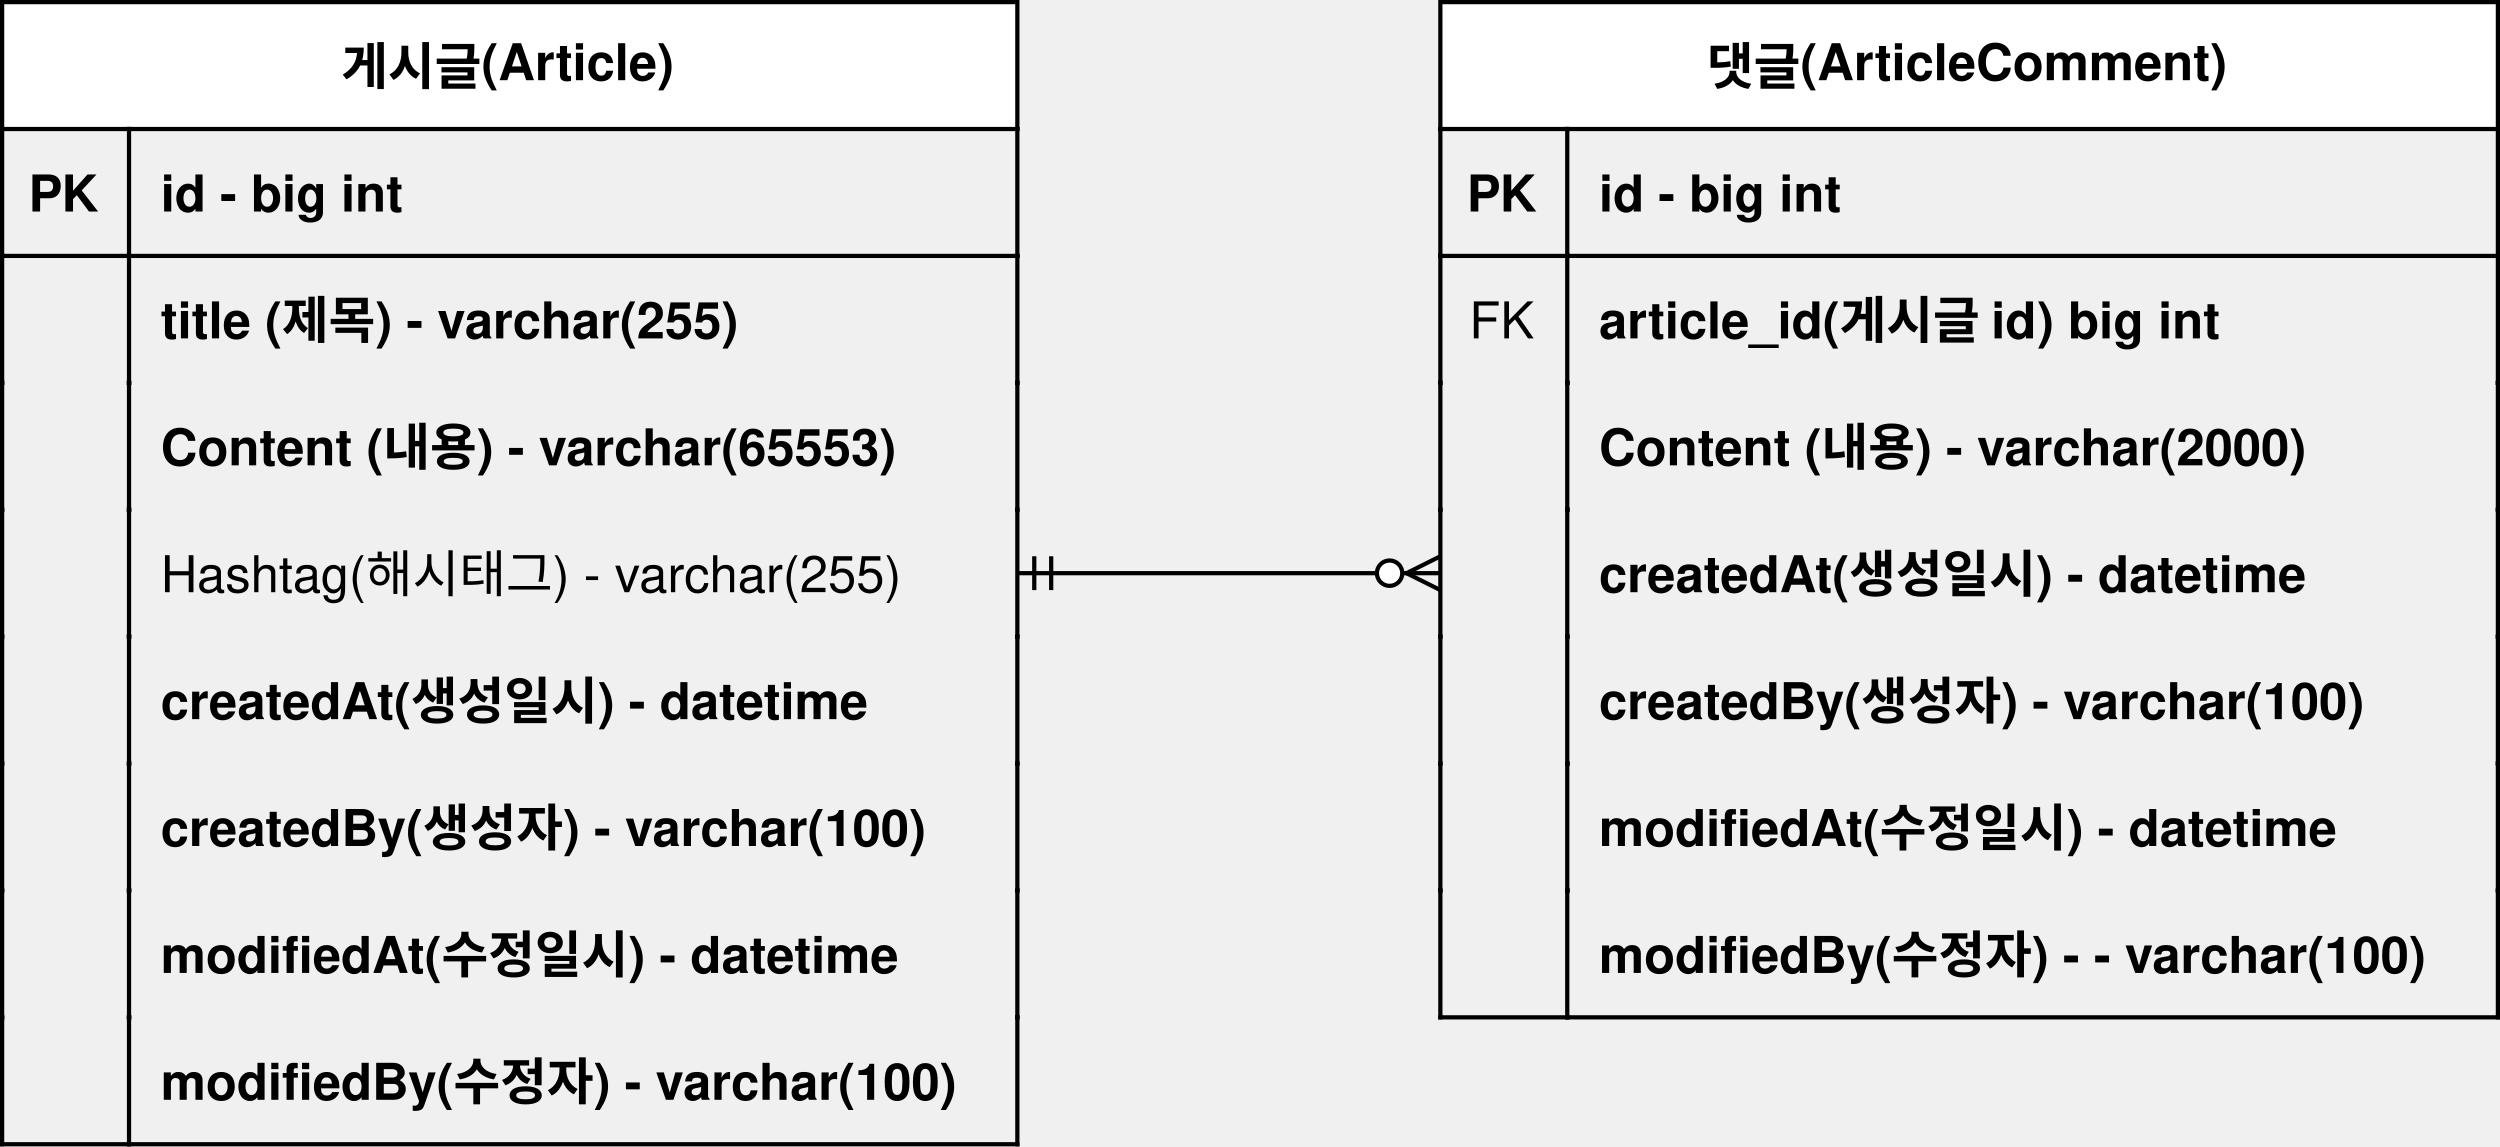
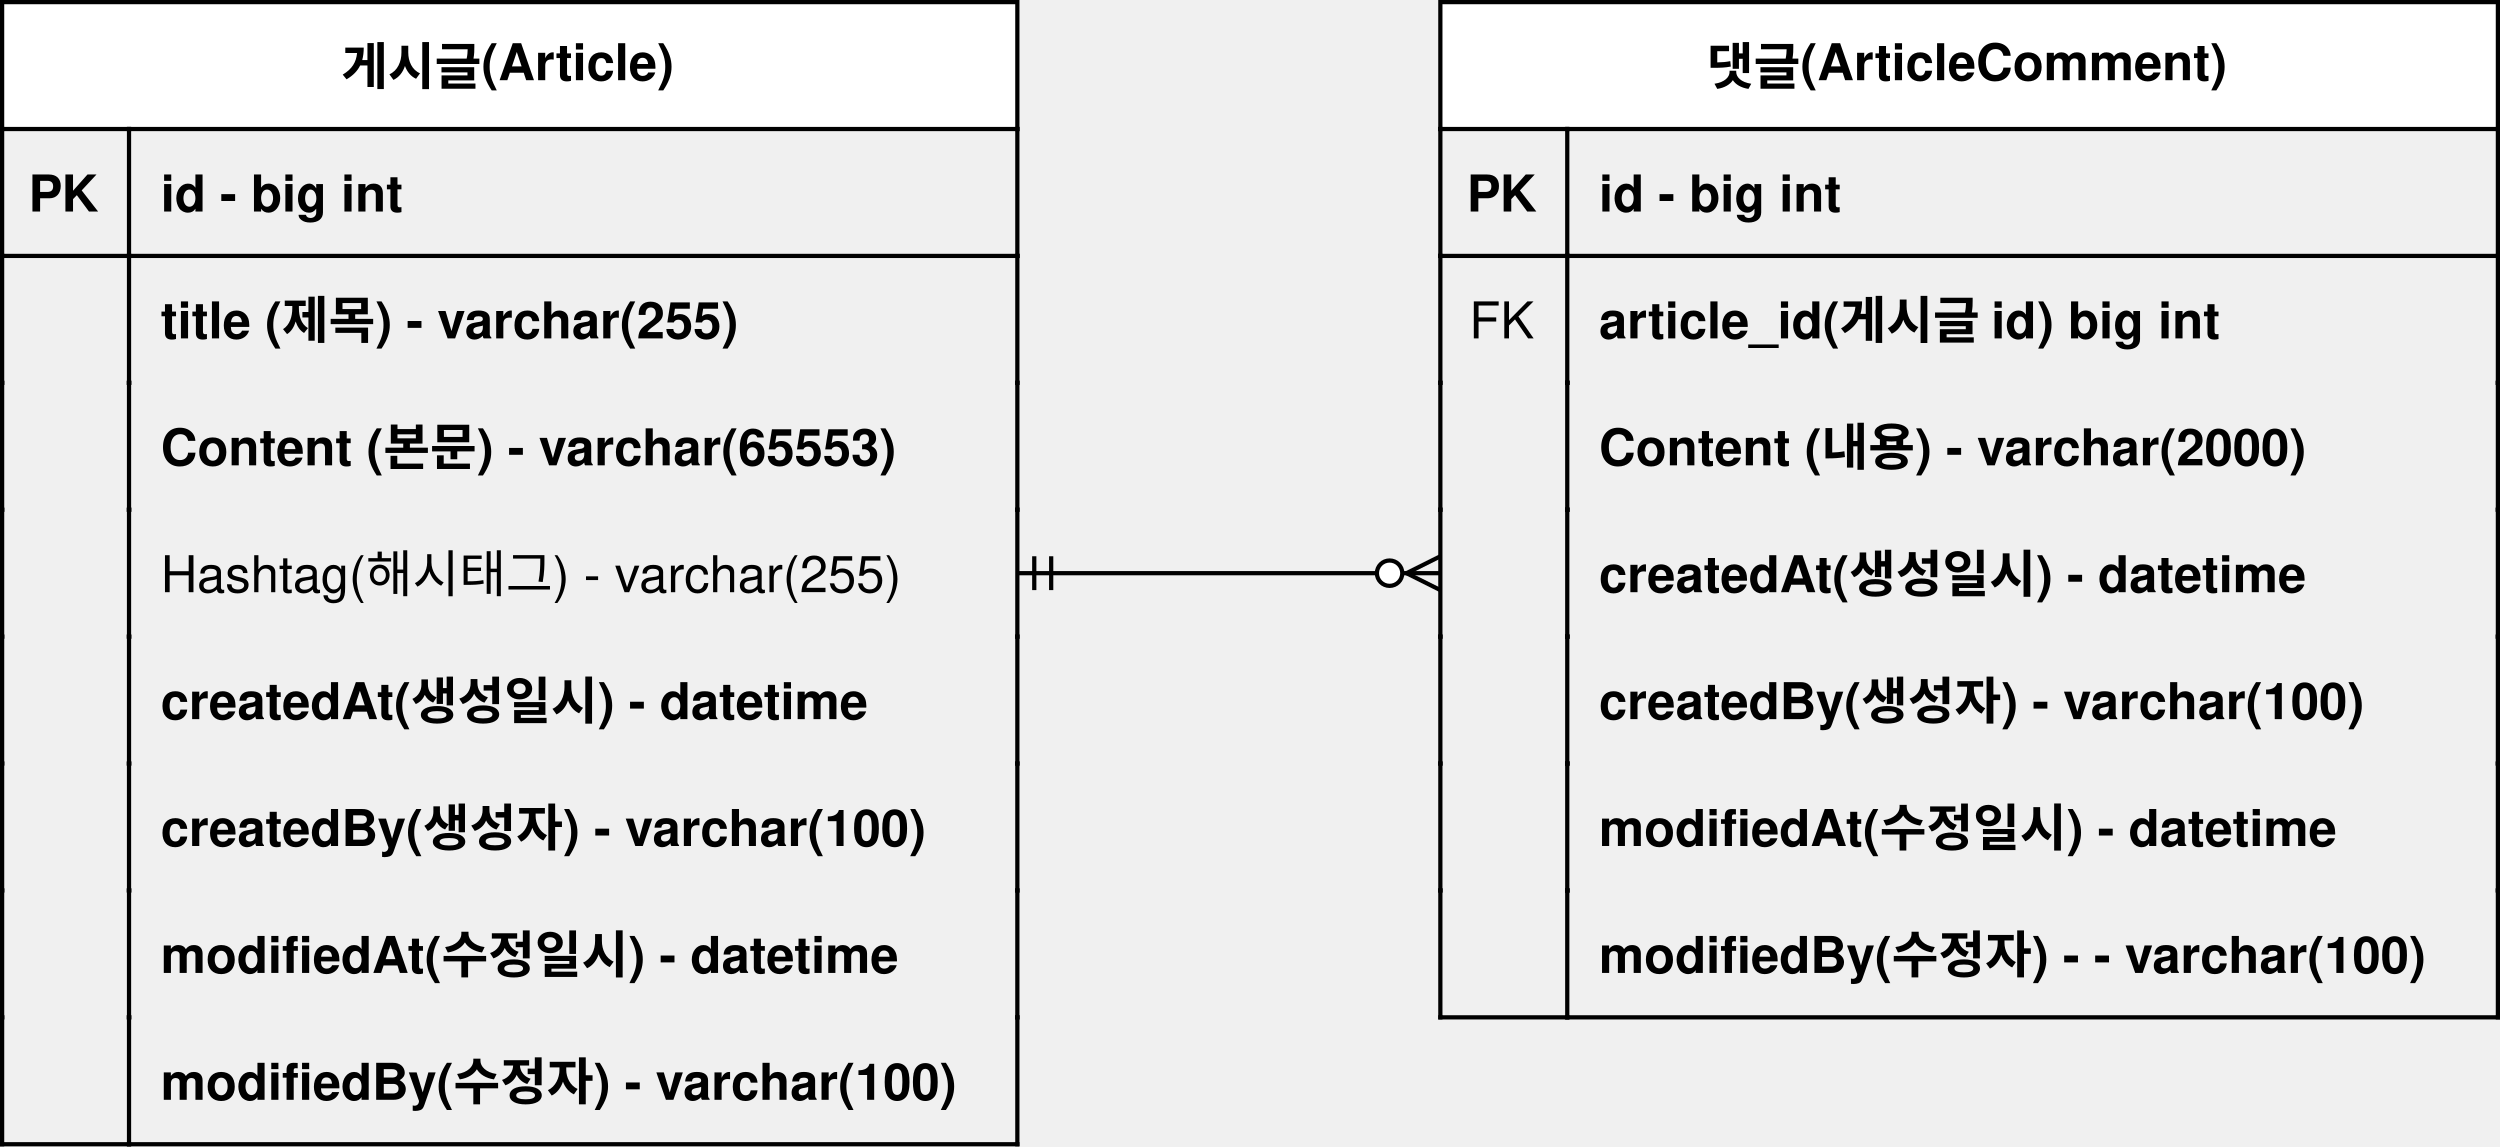
- <svg xmlns="http://www.w3.org/2000/svg" version="1.1" width="591px" height="271px" viewBox="-0.5 -0.5 591 271" content="&lt;mxfile host=&quot;app.diagrams.net&quot; modified=&quot;2022-08-03T03:05:33.468Z&quot; agent=&quot;5.0 (Windows NT 10.0; Win64; x64) AppleWebKit/537.36 (KHTML, like Gecko) Chrome/102.0.5.141 Whale/3.15.136.29 Safari/537.36&quot; etag=&quot;CXRZKVZVwnHZKk4Tk2v0&quot; version=&quot;20.2.2&quot; type=&quot;github&quot;&gt;&lt;diagram id=&quot;R2lEEEUBdFMjLlhIrx00&quot; name=&quot;Page-1&quot;&gt;7Z1dc5s4FIZ/DTPpRTN8B18a29nMbLKbSdvZ7tWOYmSsWUBeoTR2fv1KIBnbAte0Nk4tZpyOdRACdF7xcIRObTijdPkbAYv5A45gYthmtDScsWHbge+zf7lhVRpuPKs0xARFpWnD8Am9QWE0hfUFRTDfqkgxTihabBunOMvglG7ZACH4dbvaDCfbR12AGCqGT1OQqNa/UETn4rI8s7LfQRTP5ZEtU2xJgawsDPkcRPh1ywSX9BZnVJziIyQpyGBG2ZYHQP6FxPAmc0r5lQ4N+5Z9Zrz2dYxxnECwQPn1FKfMPM1ZldsZSFHCu3mjoVA0xA7nTAxnRDCm5bd0OYIJd5V0Q3lOtw1b1/1AeLsH7JAs0sfI+UL/8++/vg3n7jD/4/mjaOUbSF5E/xqToRHaRjAyJiMjCI3BqLAERmBeDQlF0wR+EP1HV9IprCsX/CsFz9wU5hQQKrTjmMzA1EABytiFO2OrKCcJWOSoqF5a5iiJ7sEKv1DZkCyFM7SE0VMpHV6XqeieNcaLvHHuhE/iZPhmkKA4Y9+nrGf4EUMCc3Yu9yCnooa4akgoXDZ2p7V2EhtLEKeQkhWrIna4EZIRw8hyRfm1EqUtbfMNQa53BEJl8brpynnsi/BfC1/aqi/3+umJiz+cY4LeuHcS0ZubvivKryhNmHrvIIh2TCEu7iKFD1CSjHCCuYMznEHFx7xSRPDiMyAxpMKwwEiMNi9kH9YzI/PaMzx2riNWtqoy+/DqhI5wllPCtMTbgMylr5C7NaR4IRpN4Ey2T0S/8+/PmFI2OFsIoHnEqKoQMnAOVIFzKhE4iggef2+UAbtYikDyxO7TIIuT0mnFbRtUTqvxbG1fr/t3t+N3hydm3T5LijvvHEURzH7KH3a9PzYc4LTsf9FY1SutWwMJu+9kgLIB8pJFueLU9Xn+uJ9dxc+sum1+ZH/PKOZ7c9qc1e/yNlzWDfMFmKIsvi/39HeE4XUljGXzQLWOKpSDmutAKV6PhYOwYJ4QC/65seAfLoJubg4wQrK94zPB05MJN4qTKaLFuV7xh/mhWTzMh8ZwaAwHHwQtvgEynQNyZXte83P9OwFGnUq2ny6OLRntaBH0tDg7LQbnpsVAK1oEetJC3nA2vMyGBS2nu644JwLbCF1OjkEdMHzP8xydkdGgG+2QYdVMIvbM6JgZln1uaFgt5h8vgBpWgz8uHhvqDOMdyOcUxIwZY2PgCWaIVwdjI3DkO4QbIwwuJew4vnD044Y6h9lzo3NueGfnRosJykvghqspN9QpyCmB7JDRkBbTU5wT4+KLa7CBxMOOsRFWr6ElOSK2D0Up/BWpcaTIo0lD2iHEUR9GeoR0jpDg3AhxWjxJXABCStXrhxBHfVIQCAlXTQiZGANzN+awTPOXjDmORI8m+ehHjxZvRXt6nIgeazGcjx7qe9OLpoevKT3UV5spjtAMVRFIYAwC+abc6yOQHxCRfgxp8a60Z8ipGHLo4uuTMUQeTBeGDPRkiKu+6pQMkSGIypA+BDlYP9rhw62Z/OYrL5hsHCXvZoTTlPVrn37DtrjSgfvyb7waJ6+5cHwG9OHkYY8CP5eA4zYs1dyTgVOng9M9Cqjh5IWn4LiaRpSuGlH2STiHSWMP6O3jgv6Q5rrQSh8ndhEnfgcOdXk4ncLBU+PE23PD4aSRoqtppOipkSIon+L/QdHVniT7ouEPvxJBThgnNqlHO3x4do+P8+OjLjGnW3y0WO9yAfAoVa8hPNT1LK1Sc2xT7+nFJt3oh40+nfMdYKM2N6dbbuiV0elpmtLpq9Flv8b6yBrSjiF+n975HhhSl6fTKUP8FiHoBTDE1zS/01dDzH6R9fHkox8++izP94CPuhydbvGhV5qnr2map68ugulXWR9bRPpBpEWKRg+RU0GkNlWnW4i0mM+8BIjcaAoRdbqy3TLrPhD5roa0Y8jNAe9OYRRD2eesWxFdPcEEUISzSbWl9EwJEcvmmKFpIsY/zKIh/5ELVpw8vUGCP+MHkK0keqptKciiPwspEX7FUOKHHZWsvm4W/uaFa08Wx8vNjWPJqPJS+Pk3ykOYcvxCpnBPR8n/z41KmjVVPGCaff3rG5vOXxtJ0bnftk95j8IecbEcRmp3/T5eLv0NdlRVXqrYq1KU0pCz05C921DZFUpD35cmK1a/8FFWr36VxZn8Dw==&lt;/diagram&gt;&lt;/mxfile&gt;" resource="https://app.diagrams.net/#HMartinDog%2FFastcampus-project-board%2Ffeature%252F%25238-Domain%2Fdocument%2Fproject-board.svg">
+ <svg xmlns="http://www.w3.org/2000/svg" version="1.1" width="591px" height="271px" viewBox="-0.5 -0.5 591 271" content="&lt;mxfile host=&quot;app.diagrams.net&quot; modified=&quot;2022-08-04T02:43:22.380Z&quot; agent=&quot;5.0 (Windows NT 10.0; Win64; x64) AppleWebKit/537.36 (KHTML, like Gecko) Chrome/102.0.5.141 Whale/3.15.136.29 Safari/537.36&quot; etag=&quot;FZMdLaSk-W-Ynrc08kat&quot; version=&quot;20.2.2&quot; type=&quot;github&quot;&gt;&lt;diagram id=&quot;R2lEEEUBdFMjLlhIrx00&quot; name=&quot;Page-1&quot;&gt;7Z3vc6I4GMf/Gma6L7aDIBZfitrtzLV3ne7u3N6rm1QiZi4QL6Rb7V9/CSSgBl3oKVZgxt0hDyHg83zhQ3481bDH4eoLBcvFA/EhNizTXxn2xLCs/sDk/wvDOjXcOHZqCCjyU1MvN3xFb1Aa5XHBC/JhvFWREYIZWm4bZySK4Ixt2QCl5HW72pzg7bMuQQA1w9cZwLr1T+SzRWp1HTO330EULNSZe6bcEwJVWRriBfDJ65YJrtgtiZi8xEdIQxDBiPE9D4D+A6nhTBeMiW86Mqxb/pmL2tcBIQGGYIni6xkJuXkW8yq3cxAiLNy80ZAnG+Kns6eGPaaEsHQrXI0hFqFSYUiv6XbP3swPVLRb4gC8DB99+zv7d3D/42206I/i358/y1Z+Avwi/WtMR4ZnGe7YmI4N1zOG48TiGq55NaIMzTD8JP3H1ioo3JVLscnAszB5MQOUSe3YJjdwNTCAIv7F7UkvKWMMljFKqqeWBcL+PViTF6YaUiVvjlbQf0qlI+pyFd3zxkRRNC6C8FVejNgNMAoivj3jnhFn9CiM+bXcg5jJGrrvlCMgZXC1YZK+/AJJCBld8ypy742UjLyNen1Zfs1FaSnbYkOQ2YFAqizIms6Dxzdk/CrE0tJjeTBOT0L83oJQ9Caig6U3N2OXlF9RiLl67yDwd0weSZ4iSQwQxmOCiQhwRCKoxVhU8ilZfgM0gEwalgTJu83x+Id7ZmxeO4bDr3XMy728zD+iOmVjEsWMci2JNiAP6SsUYfUYWcpGMZyr9qn0u9h+Jozxm3OfAA7eHr9WhZSBXVIF9qlEYGsiePxtrwz492cI4Cf+nAZRgNOgJY9tkAetILKFvs78u+v43duTcHfOcfLkXSDfh1H5eFil47ERALui/2VjuVcqtwYwf+5EgPEb5CXyYy2o2XW+P859Lc68umV+5v+eUSCOFrQ5a9zVYzit68VLMENRcJ8eOdgRhlOXMFb7b9TeUYVSqrkalOJ0WCiFBfOEWBicGwuD8iKo5+EAfaTa+59McEoHo+lMuNGCzBBLrvVKvMyPzORl3jNGI2M0/CRp8RPQ2QLQK8tx9r/XfxBgFKlk++3i2JJpHS3cjhZnp8Xw3LQYNpcWbulgNJ0W6oGzEWV+W7B0uOtKcMKzxbiPAMaYb+wCY+A4jt0aZJTXTeuQ0SsYROyYUTMzeta5odGrMP54adTolY9H47GhjzDegXjBQMCZMTGGjuH1N6YOJoZrqzmEmwKKXGq34/jCaR839DHMjhu1c8M5OzcqDFBeHDf6pePReG7oQ5AzCvkp/RFLhqcEJybJRt/gNxLf4EUvn4ZW5PD5MQyF8BKp8Z6eRwUNtQ4htv4y0iGkdoS450aIXeFN4tIQkkm8Q4itvylIhHjrfQiZGkNzt8/RM82L7HO8hx4V5NM+elSYFe3ocSJ6ZGI4Hz30edPm0GNQOh6Np4c+tRkSH81R3gNxjaGrZsqdrgfyDhG1jyEV5ko7hpyKIWUXX5+MIepkjWTIsHQ8ms6Qvj7VqRiiuiA6Q1rfBSmvn9bho18w+D31RPbN0NbybsYkDLmru/QbvqevAngo/8YpCHLGheMzoOtOlnsVqJCA0y+/VPNABk6RDk73KqB3J5uUgtPvepSZK/QeZauTcCpI4wDoreOCvkxzdWil6ycevZ9YHQ5FeTi1wsHR+4m354bD8XqK/a6nmAVa7ymC9C3+b+RfHUiyTxr+dEkEOVY/sYJ6WocPx+rwcX58FCXm1IuPCutdLg0emcQ7eDj6epad1BzXksush4W5nGaLhhcr6KZ92OjSOT8ANgpzc+rlRoMzOp0upTP7Kw9677JbY31kDbWOIYMuvfMjMKQoT6dWhgwqdEEvjSGD8vOPjWeI3sXsFlkfTz7tw0eX5fkR8FGUo1MvPhqc5jno0jwzV+iLYLpV1scWUfsgUiFFo4PIqSBSmKpTL0QqjGdeHERuSsej8RDRhyurLbNubUekvIZax5CbEnOn0A+g8jn3NGLrJ4gBQySa5nvSyKQQ6VkCMyzE8v6HkT8SP3LBi9OnN0jJN/IAorVCT74vBJH/RyIlKr4xVPjhZ6XrH5uFv0Th2lHFyWpz50QxSheI1ExMXugMHvCL+hNFTMFrX0U1SCqcVPbxlP36xmbwMyNNnPsTbl3wAYU9kmQ5jNJuNh+vlv66O6pKv7s8KleU1pC905C121DqG62hX0uTF/Nf+Eir57/KYk//Aw==&lt;/diagram&gt;&lt;/mxfile&gt;" resource="https://app.diagrams.net/#HMartinDog%2FFastcampus-project-board%2Ffeature%252F%25238-Domain%2Fdocument%2Fproject-board.svg">
  <defs>
    <clipPath id="mx-clip-0-30-30-30-0">
      <rect x="0" y="30" width="30" height="30" />
    </clipPath>
    <clipPath id="mx-clip-36-30-204-30-0">
      <rect x="36" y="30" width="204" height="30" />
    </clipPath>
    <clipPath id="mx-clip-36-60-204-30-0">
      <rect x="36" y="60" width="204" height="30" />
    </clipPath>
    <clipPath id="mx-clip-36-90-204-30-0">
      <rect x="36" y="90" width="204" height="30" />
    </clipPath>
    <clipPath id="mx-clip-36-120-204-30-0">
      <rect x="36" y="120" width="204" height="30" />
    </clipPath>
    <clipPath id="mx-clip-36-150-204-30-0">
      <rect x="36" y="150" width="204" height="30" />
    </clipPath>
    <clipPath id="mx-clip-36-180-204-30-0">
      <rect x="36" y="180" width="204" height="30" />
    </clipPath>
    <clipPath id="mx-clip-36-210-204-30-0">
      <rect x="36" y="210" width="204" height="30" />
    </clipPath>
    <clipPath id="mx-clip-36-240-204-30-0">
      <rect x="36" y="240" width="204" height="30" />
    </clipPath>
    <clipPath id="mx-clip-340-30-30-30-0">
      <rect x="340" y="30" width="30" height="30" />
    </clipPath>
    <clipPath id="mx-clip-376-30-214-30-0">
      <rect x="376" y="30" width="214" height="30" />
    </clipPath>
    <clipPath id="mx-clip-340-60-30-30-0">
      <rect x="340" y="60" width="30" height="30" />
    </clipPath>
    <clipPath id="mx-clip-376-60-214-30-0">
      <rect x="376" y="60" width="214" height="30" />
    </clipPath>
    <clipPath id="mx-clip-376-90-214-30-0">
      <rect x="376" y="90" width="214" height="30" />
    </clipPath>
    <clipPath id="mx-clip-376-120-214-30-0">
      <rect x="376" y="120" width="214" height="30" />
    </clipPath>
    <clipPath id="mx-clip-376-150-214-30-0">
      <rect x="376" y="150" width="214" height="30" />
    </clipPath>
    <clipPath id="mx-clip-376-180-214-30-0">
      <rect x="376" y="180" width="214" height="30" />
    </clipPath>
    <clipPath id="mx-clip-376-210-214-30-0">
      <rect x="376" y="210" width="214" height="30" />
    </clipPath>
  </defs>
  <g>
    <path d="M 0 30 L 0 0 L 240 0 L 240 30" fill="rgb(255, 255, 255)" stroke="rgb(0, 0, 0)" stroke-miterlimit="10" pointer-events="all" />
    <path d="M 0 30 L 0 270 L 240 270 L 240 30" fill="none" stroke="rgb(0, 0, 0)" stroke-miterlimit="10" pointer-events="none" />
    <path d="M 0 30 L 240 30" fill="none" stroke="rgb(0, 0, 0)" stroke-miterlimit="10" pointer-events="none" />
    <path d="M 30 30 L 30 60 L 30 90 L 30 120 L 30 150 L 30 180 L 30 210 L 30 240 L 30 270" fill="none" stroke="rgb(0, 0, 0)" stroke-miterlimit="10" pointer-events="none" />
    <g fill="rgb(0, 0, 0)" font-family="Helvetica" font-weight="bold" pointer-events="none" text-anchor="middle" font-size="12px">
      <text x="119.5" y="19.5">게시글(Article)</text>
    </g>
    <path d="M 0 30 M 240 30 M 240 60 L 0 60" fill="none" stroke="rgb(0, 0, 0)" stroke-linecap="square" stroke-miterlimit="10" pointer-events="none" />
    <path d="M 0 30 M 30 30 M 30 60 M 0 60" fill="none" stroke="rgb(0, 0, 0)" stroke-linecap="square" stroke-miterlimit="10" pointer-events="none" />
    <g fill="rgb(0, 0, 0)" font-family="Helvetica" font-weight="bold" pointer-events="none" clip-path="url(#mx-clip-0-30-30-30-0)" text-anchor="middle" font-size="12px">
      <text x="14.5" y="49.5">PK</text>
    </g>
    <path d="M 30 30 M 240 30 M 240 60 M 30 60" fill="none" stroke="rgb(0, 0, 0)" stroke-linecap="square" stroke-miterlimit="10" pointer-events="none" />
    <g fill="rgb(0, 0, 0)" font-family="Helvetica" font-weight="bold" text-decoration="underline" pointer-events="none" clip-path="url(#mx-clip-36-30-204-30-0)" font-size="12px">
      <text x="37.5" y="49.5">id - big int</text>
    </g>
    <path d="M 0 60 M 30 60 M 30 90 M 0 90" fill="none" stroke="rgb(0, 0, 0)" stroke-linecap="square" stroke-miterlimit="10" pointer-events="none" />
    <path d="M 30 60 M 240 60 M 240 90 M 30 90" fill="none" stroke="rgb(0, 0, 0)" stroke-linecap="square" stroke-miterlimit="10" pointer-events="none" />
    <g fill="rgb(0, 0, 0)" font-family="Helvetica" font-weight="bold" pointer-events="none" clip-path="url(#mx-clip-36-60-204-30-0)" font-size="12px">
      <text x="37.5" y="79.5">title (제목) - varchar(255)</text>
    </g>
    <path d="M 0 90 M 30 90 M 30 120 M 0 120" fill="none" stroke="rgb(0, 0, 0)" stroke-linecap="square" stroke-miterlimit="10" pointer-events="none" />
    <path d="M 30 90 M 240 90 M 240 120 M 30 120" fill="none" stroke="rgb(0, 0, 0)" stroke-linecap="square" stroke-miterlimit="10" pointer-events="none" />
    <g fill="rgb(0, 0, 0)" font-family="Helvetica" font-weight="bold" pointer-events="none" clip-path="url(#mx-clip-36-90-204-30-0)" font-size="12px">
-       <text x="37.5" y="109.5">Content (내용) - varchar(65553)</text>
+       <text x="37.5" y="109.5">Content (본문) - varchar(65553)</text>
    </g>
    <path d="M 0 120 M 30 120 M 30 150 M 0 150" fill="none" stroke="rgb(0, 0, 0)" stroke-linecap="square" stroke-miterlimit="10" pointer-events="none" />
    <path d="M 30 120 M 240 120 M 240 150 M 30 150" fill="none" stroke="rgb(0, 0, 0)" stroke-linecap="square" stroke-miterlimit="10" pointer-events="none" />
    <g fill="rgb(0, 0, 0)" font-family="Helvetica" pointer-events="none" clip-path="url(#mx-clip-36-120-204-30-0)" font-size="12px">
      <text x="37.5" y="139.5">Hashtag(해시태그) - varchar(255)</text>
    </g>
    <path d="M 0 150 M 30 150 M 30 180 M 0 180" fill="none" stroke="rgb(0, 0, 0)" stroke-linecap="square" stroke-miterlimit="10" pointer-events="none" />
    <path d="M 30 150 M 240 150 M 240 180 M 30 180" fill="none" stroke="rgb(0, 0, 0)" stroke-linecap="square" stroke-miterlimit="10" pointer-events="none" />
    <g fill="rgb(0, 0, 0)" font-family="Helvetica" font-weight="bold" pointer-events="none" clip-path="url(#mx-clip-36-150-204-30-0)" font-size="12px">
      <text x="37.5" y="169.5">createdAt(생성일시) - datetime</text>
    </g>
    <path d="M 0 180 M 30 180 M 30 210 M 0 210" fill="none" stroke="rgb(0, 0, 0)" stroke-linecap="square" stroke-miterlimit="10" pointer-events="none" />
    <path d="M 30 180 M 240 180 M 240 210 M 30 210" fill="none" stroke="rgb(0, 0, 0)" stroke-linecap="square" stroke-miterlimit="10" pointer-events="none" />
    <g fill="rgb(0, 0, 0)" font-family="Helvetica" font-weight="bold" pointer-events="none" clip-path="url(#mx-clip-36-180-204-30-0)" font-size="12px">
      <text x="37.5" y="199.5">createdBy(생성자) - varchar(100)</text>
    </g>
    <path d="M 0 210 M 30 210 M 30 240 M 0 240" fill="none" stroke="rgb(0, 0, 0)" stroke-linecap="square" stroke-miterlimit="10" pointer-events="none" />
    <path d="M 30 210 M 240 210 M 240 240 M 30 240" fill="none" stroke="rgb(0, 0, 0)" stroke-linecap="square" stroke-miterlimit="10" pointer-events="none" />
    <g fill="rgb(0, 0, 0)" font-family="Helvetica" font-weight="bold" pointer-events="none" clip-path="url(#mx-clip-36-210-204-30-0)" font-size="12px">
      <text x="37.5" y="229.5">modifiedAt(수정일시) - datetime</text>
    </g>
    <path d="M 0 240 M 30 240 M 30 270 M 0 270" fill="none" stroke="rgb(0, 0, 0)" stroke-linecap="square" stroke-miterlimit="10" pointer-events="none" />
    <path d="M 30 240 M 240 240 M 240 270 M 30 270" fill="none" stroke="rgb(0, 0, 0)" stroke-linecap="square" stroke-miterlimit="10" pointer-events="none" />
    <g fill="rgb(0, 0, 0)" font-family="Helvetica" font-weight="bold" pointer-events="none" clip-path="url(#mx-clip-36-240-204-30-0)" font-size="12px">
      <text x="37.5" y="259.5">modifiedBy(수정자) - varchar(100)</text>
    </g>
    <path d="M 340 30 L 340 0 L 590 0 L 590 30" fill="rgb(255, 255, 255)" stroke="rgb(0, 0, 0)" stroke-miterlimit="10" pointer-events="none" />
    <path d="M 340 30 L 340 240 L 590 240 L 590 30" fill="none" stroke="rgb(0, 0, 0)" stroke-miterlimit="10" pointer-events="none" />
    <path d="M 340 30 L 590 30" fill="none" stroke="rgb(0, 0, 0)" stroke-miterlimit="10" pointer-events="none" />
    <path d="M 370 30 L 370 60 L 370 90 L 370 120 L 370 150 L 370 180 L 370 210 L 370 240" fill="none" stroke="rgb(0, 0, 0)" stroke-miterlimit="10" pointer-events="none" />
    <g fill="rgb(0, 0, 0)" font-family="Helvetica" font-weight="bold" pointer-events="none" text-anchor="middle" font-size="12px">
      <text x="464.5" y="19.5">댓글(ArticleComment)</text>
    </g>
    <path d="M 340 30 M 590 30 M 590 60 L 340 60" fill="none" stroke="rgb(0, 0, 0)" stroke-linecap="square" stroke-miterlimit="10" pointer-events="none" />
    <path d="M 340 30 M 370 30 M 370 60 M 340 60" fill="none" stroke="rgb(0, 0, 0)" stroke-linecap="square" stroke-miterlimit="10" pointer-events="none" />
    <g fill="rgb(0, 0, 0)" font-family="Helvetica" font-weight="bold" pointer-events="none" clip-path="url(#mx-clip-340-30-30-30-0)" text-anchor="middle" font-size="12px">
      <text x="354.5" y="49.5">PK</text>
    </g>
    <path d="M 370 30 M 590 30 M 590 60 M 370 60" fill="none" stroke="rgb(0, 0, 0)" stroke-linecap="square" stroke-miterlimit="10" pointer-events="none" />
    <g fill="rgb(0, 0, 0)" font-family="Helvetica" font-weight="bold" text-decoration="underline" pointer-events="none" clip-path="url(#mx-clip-376-30-214-30-0)" font-size="12px">
      <text x="377.5" y="49.5">id - big int</text>
    </g>
    <path d="M 340 60 M 370 60 M 370 90 M 340 90" fill="none" stroke="rgb(0, 0, 0)" stroke-linecap="square" stroke-miterlimit="10" pointer-events="none" />
    <g fill="rgb(0, 0, 0)" font-family="Helvetica" pointer-events="none" clip-path="url(#mx-clip-340-60-30-30-0)" text-anchor="middle" font-size="12px">
      <text x="354.5" y="79.5">FK</text>
    </g>
    <path d="M 370 60 M 590 60 M 590 90 M 370 90" fill="none" stroke="rgb(0, 0, 0)" stroke-linecap="square" stroke-miterlimit="10" pointer-events="none" />
    <g fill="rgb(0, 0, 0)" font-family="Helvetica" font-weight="bold" pointer-events="none" clip-path="url(#mx-clip-376-60-214-30-0)" font-size="12px">
      <text x="377.5" y="79.5">article_id(게시글 id) big int</text>
    </g>
    <path d="M 340 90 M 370 90 M 370 120 M 340 120" fill="none" stroke="rgb(0, 0, 0)" stroke-linecap="square" stroke-miterlimit="10" pointer-events="none" />
    <path d="M 370 90 M 590 90 M 590 120 M 370 120" fill="none" stroke="rgb(0, 0, 0)" stroke-linecap="square" stroke-miterlimit="10" pointer-events="none" />
    <g fill="rgb(0, 0, 0)" font-family="Helvetica" font-weight="bold" pointer-events="none" clip-path="url(#mx-clip-376-90-214-30-0)" font-size="12px">
      <text x="377.5" y="109.5">Content (내용) - varchar(2000)</text>
    </g>
    <path d="M 340 120 M 370 120 M 370 150 M 340 150" fill="none" stroke="rgb(0, 0, 0)" stroke-linecap="square" stroke-miterlimit="10" pointer-events="none" />
    <path d="M 370 120 M 590 120 M 590 150 M 370 150" fill="none" stroke="rgb(0, 0, 0)" stroke-linecap="square" stroke-miterlimit="10" pointer-events="none" />
    <g fill="rgb(0, 0, 0)" font-family="Helvetica" font-weight="bold" pointer-events="none" clip-path="url(#mx-clip-376-120-214-30-0)" font-size="12px">
      <text x="377.5" y="139.5">createdAt(생성일시) - datetime</text>
    </g>
    <path d="M 340 150 M 370 150 M 370 180 M 340 180" fill="none" stroke="rgb(0, 0, 0)" stroke-linecap="square" stroke-miterlimit="10" pointer-events="none" />
    <path d="M 370 150 M 590 150 M 590 180 M 370 180" fill="none" stroke="rgb(0, 0, 0)" stroke-linecap="square" stroke-miterlimit="10" pointer-events="none" />
    <g fill="rgb(0, 0, 0)" font-family="Helvetica" font-weight="bold" pointer-events="none" clip-path="url(#mx-clip-376-150-214-30-0)" font-size="12px">
      <text x="377.5" y="169.5">createdBy(생성자) - varchar(100)</text>
    </g>
    <path d="M 340 180 M 370 180 M 370 210 M 340 210" fill="none" stroke="rgb(0, 0, 0)" stroke-linecap="square" stroke-miterlimit="10" pointer-events="none" />
    <path d="M 370 180 M 590 180 M 590 210 M 370 210" fill="none" stroke="rgb(0, 0, 0)" stroke-linecap="square" stroke-miterlimit="10" pointer-events="none" />
    <g fill="rgb(0, 0, 0)" font-family="Helvetica" font-weight="bold" pointer-events="none" clip-path="url(#mx-clip-376-180-214-30-0)" font-size="12px">
      <text x="377.5" y="199.5">modifiedAt(수정일시) - datetime</text>
    </g>
    <path d="M 340 210 M 370 210 M 370 240 M 340 240" fill="none" stroke="rgb(0, 0, 0)" stroke-linecap="square" stroke-miterlimit="10" pointer-events="none" />
    <path d="M 370 210 M 590 210 M 590 240 M 370 240" fill="none" stroke="rgb(0, 0, 0)" stroke-linecap="square" stroke-miterlimit="10" pointer-events="none" />
    <g fill="rgb(0, 0, 0)" font-family="Helvetica" font-weight="bold" pointer-events="none" clip-path="url(#mx-clip-376-210-214-30-0)" font-size="12px">
      <text x="377.5" y="229.5">modifiedBy(수정자) - - varchar(100)</text>
    </g>
    <path d="M 240 135 L 270 135 L 310 135 L 340 135" fill="none" stroke="rgb(0, 0, 0)" stroke-miterlimit="10" pointer-events="none" />
    <path d="M 244 131 L 244 139 M 248 131 L 248 139" fill="none" stroke="rgb(0, 0, 0)" stroke-miterlimit="10" pointer-events="none" />
    <ellipse cx="328" cy="135" rx="3" ry="3" fill="#ffffff" stroke="rgb(0, 0, 0)" pointer-events="none" />
    <path d="M 340 131 L 332 135 L 340 139" fill="none" stroke="rgb(0, 0, 0)" stroke-miterlimit="10" pointer-events="none" />
  </g>
</svg>
